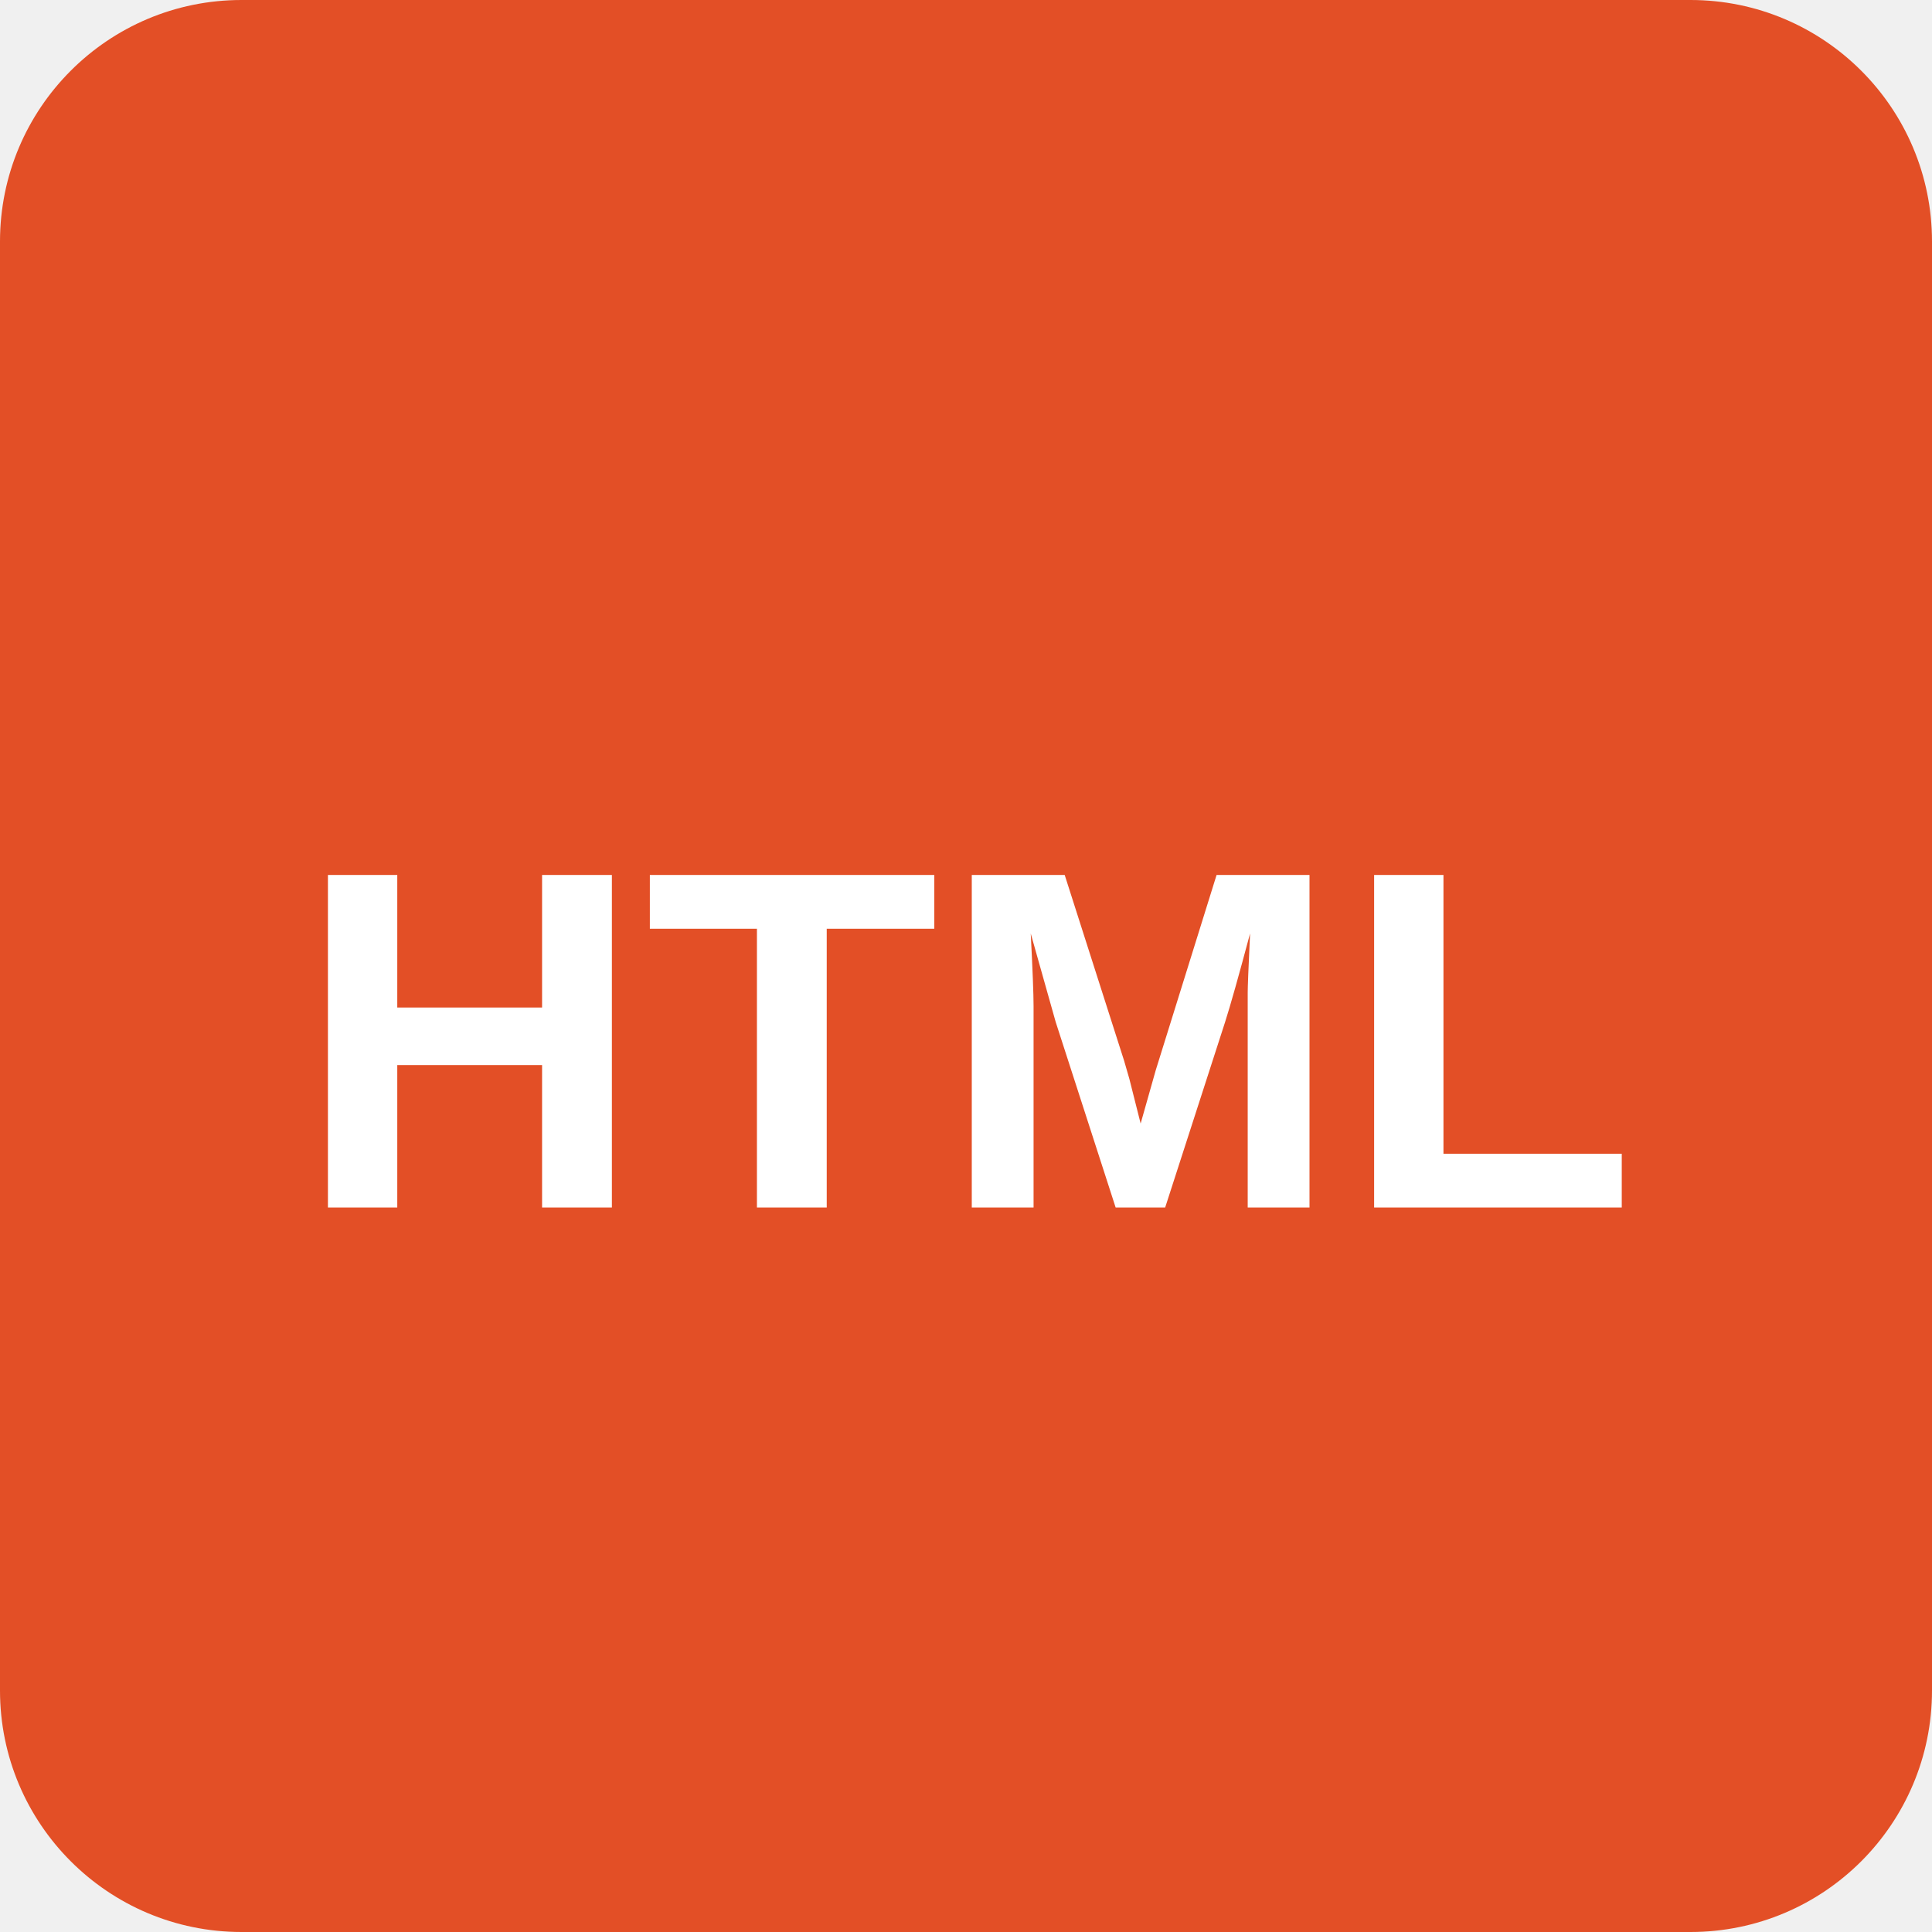
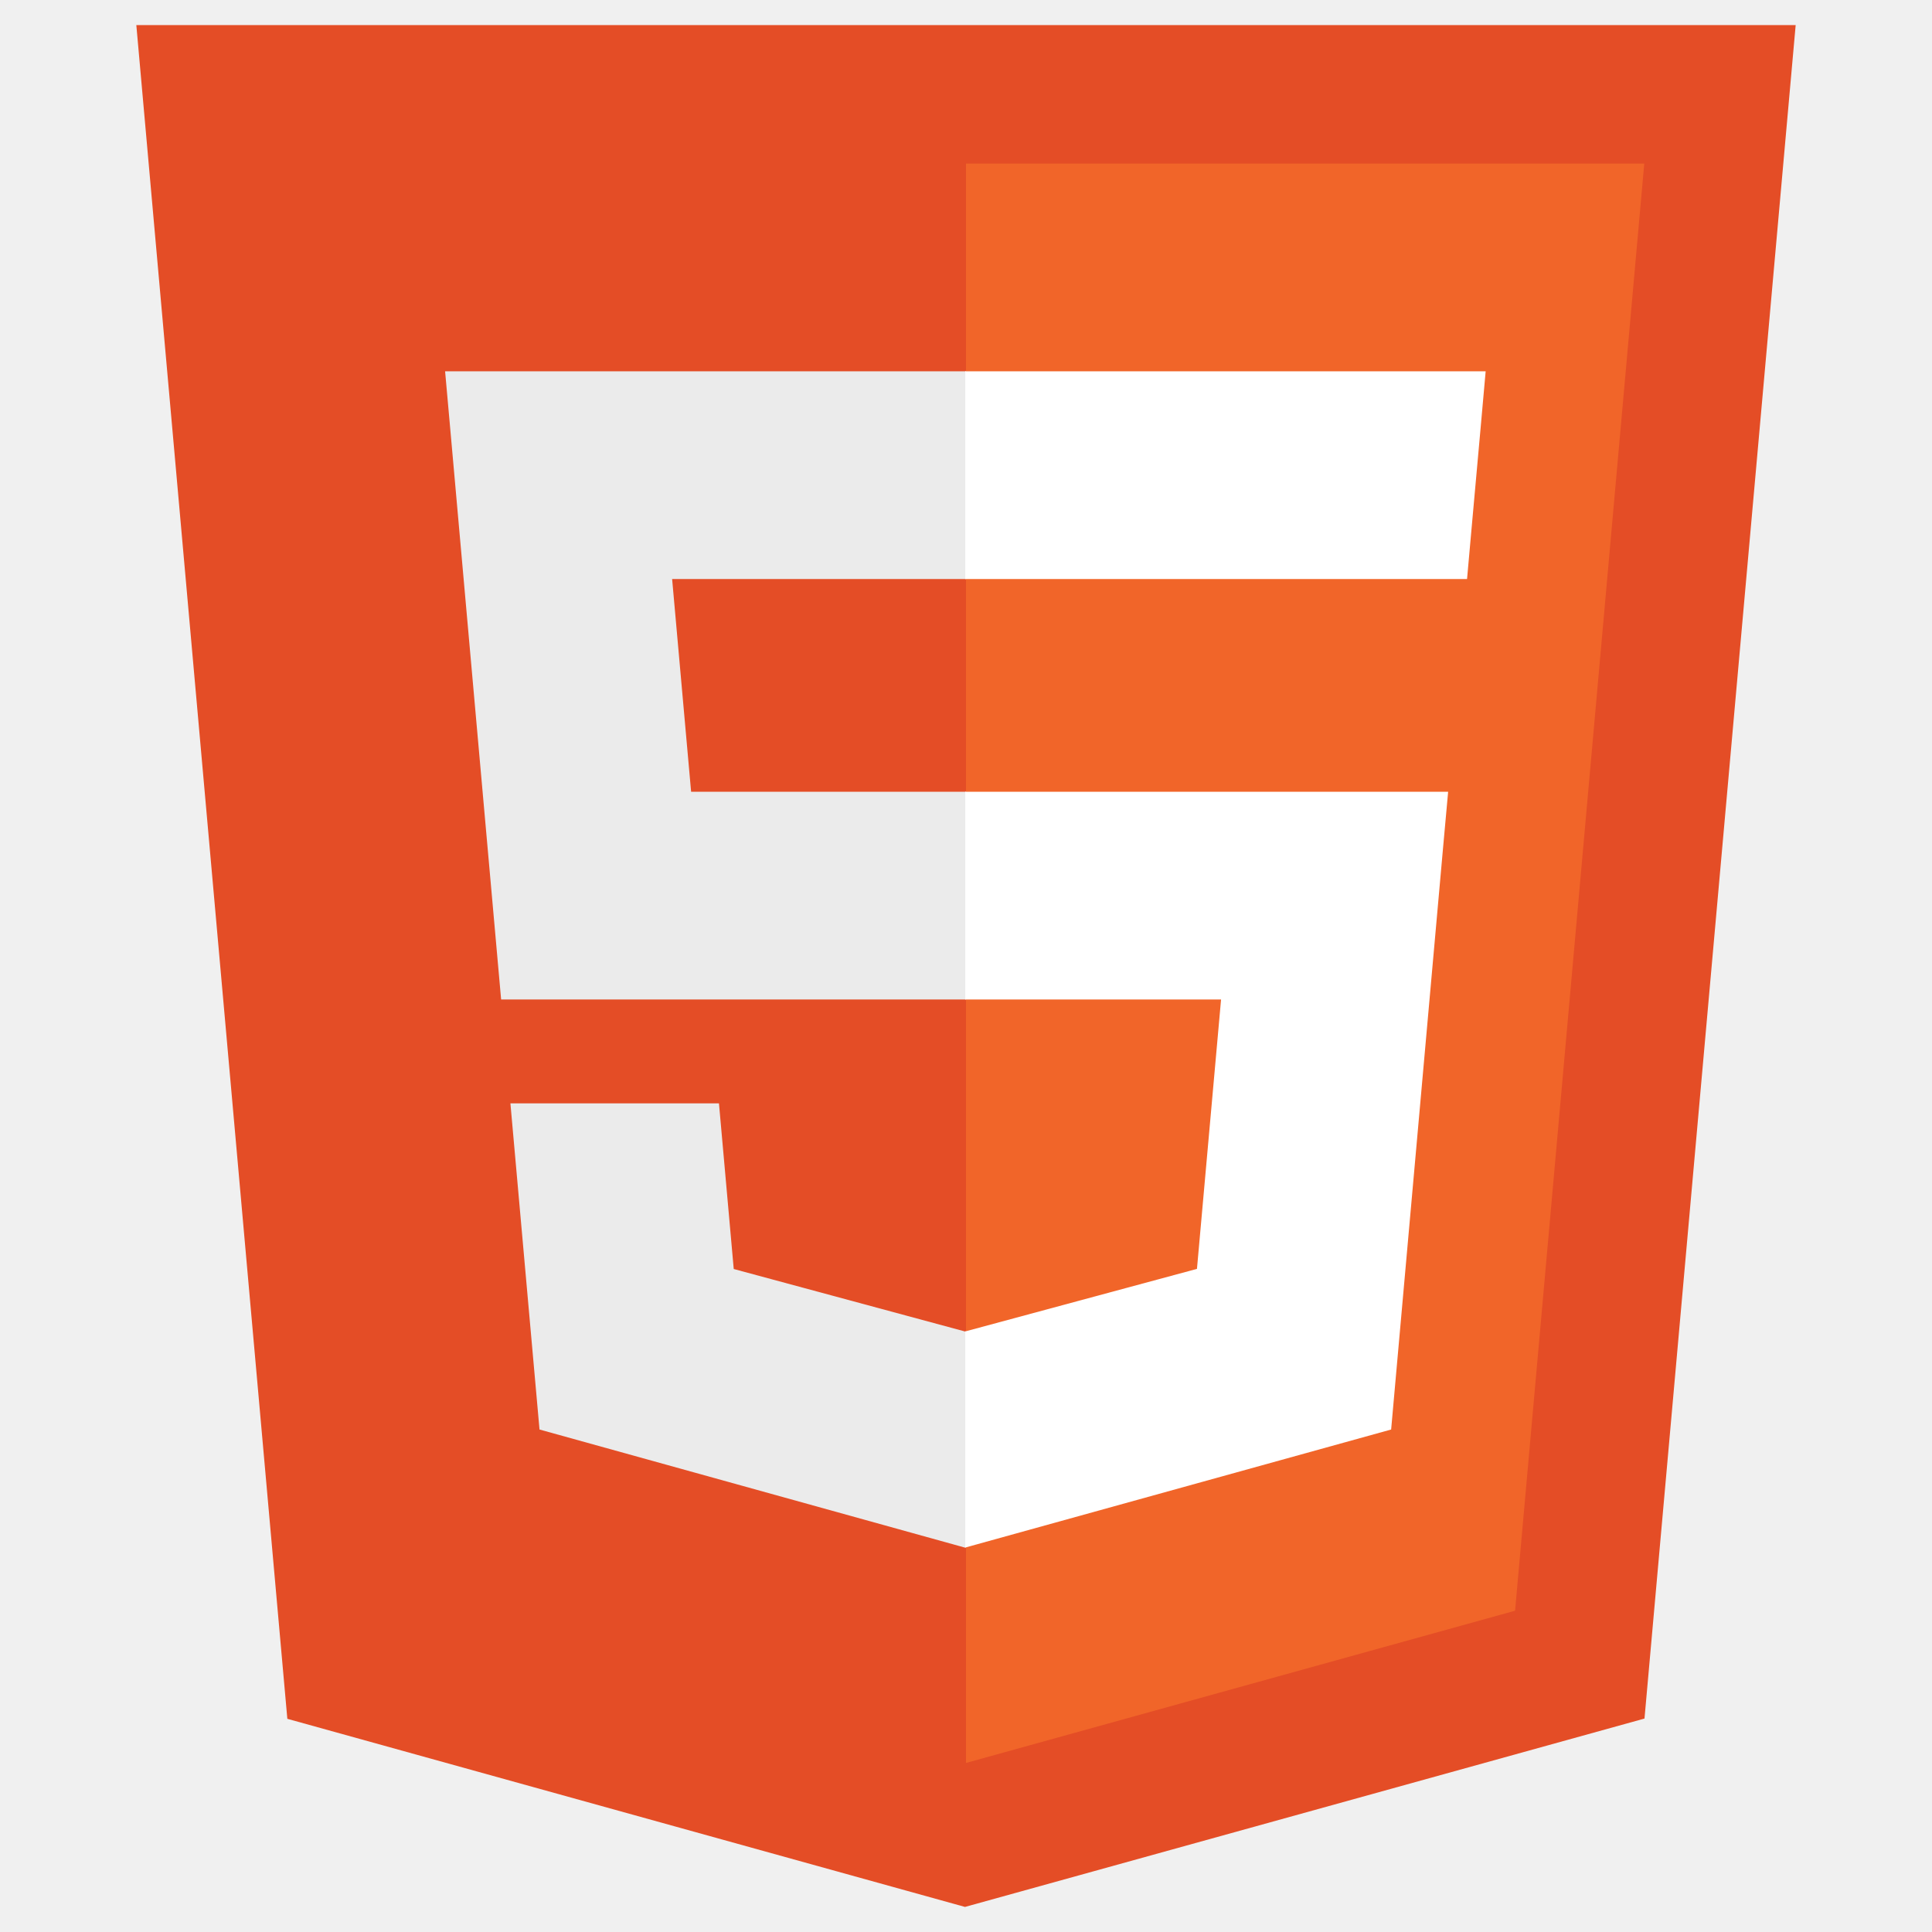
- <svg xmlns="http://www.w3.org/2000/svg" width="64" height="64" viewBox="0 0 64 64">
-   <rect width="64" height="64" fill="#E34F26" rx="8" />
-   <text x="32" y="40" font-family="Arial, sans-serif" font-size="16" font-weight="bold" text-anchor="middle" fill="#FFF">HTML</text>
+ <svg xmlns="http://www.w3.org/2000/svg" viewBox="0 0 128 128">
+   <path fill="#E44D26" d="M19.037 113.876L9.032 1.661h109.936l-10.016 112.198-45.019 12.48z" />
+   <path fill="#F16529" d="M64 116.8l36.378-10.086 8.559-95.878H64z" />
+   <path fill="#EBEBEB" d="M64 52.455H45.788L44.53 38.361H64V24.599H29.489l.33 3.692 3.382 37.927H64zm0 35.743l-.061.017-15.327-4.14-.979-10.975H33.816l1.928 21.609 28.193 7.826.063-.017z" />
+   <path fill="#fff" d="M63.952 52.455v13.763h16.947l-1.597 17.849-15.35 4.143v14.319l28.215-7.82.207-2.325 3.234-36.233.335-3.696h-3.708zm0-27.856v13.762h33.244l.276-3.092.628-6.978.329-3.692z" />
</svg>
